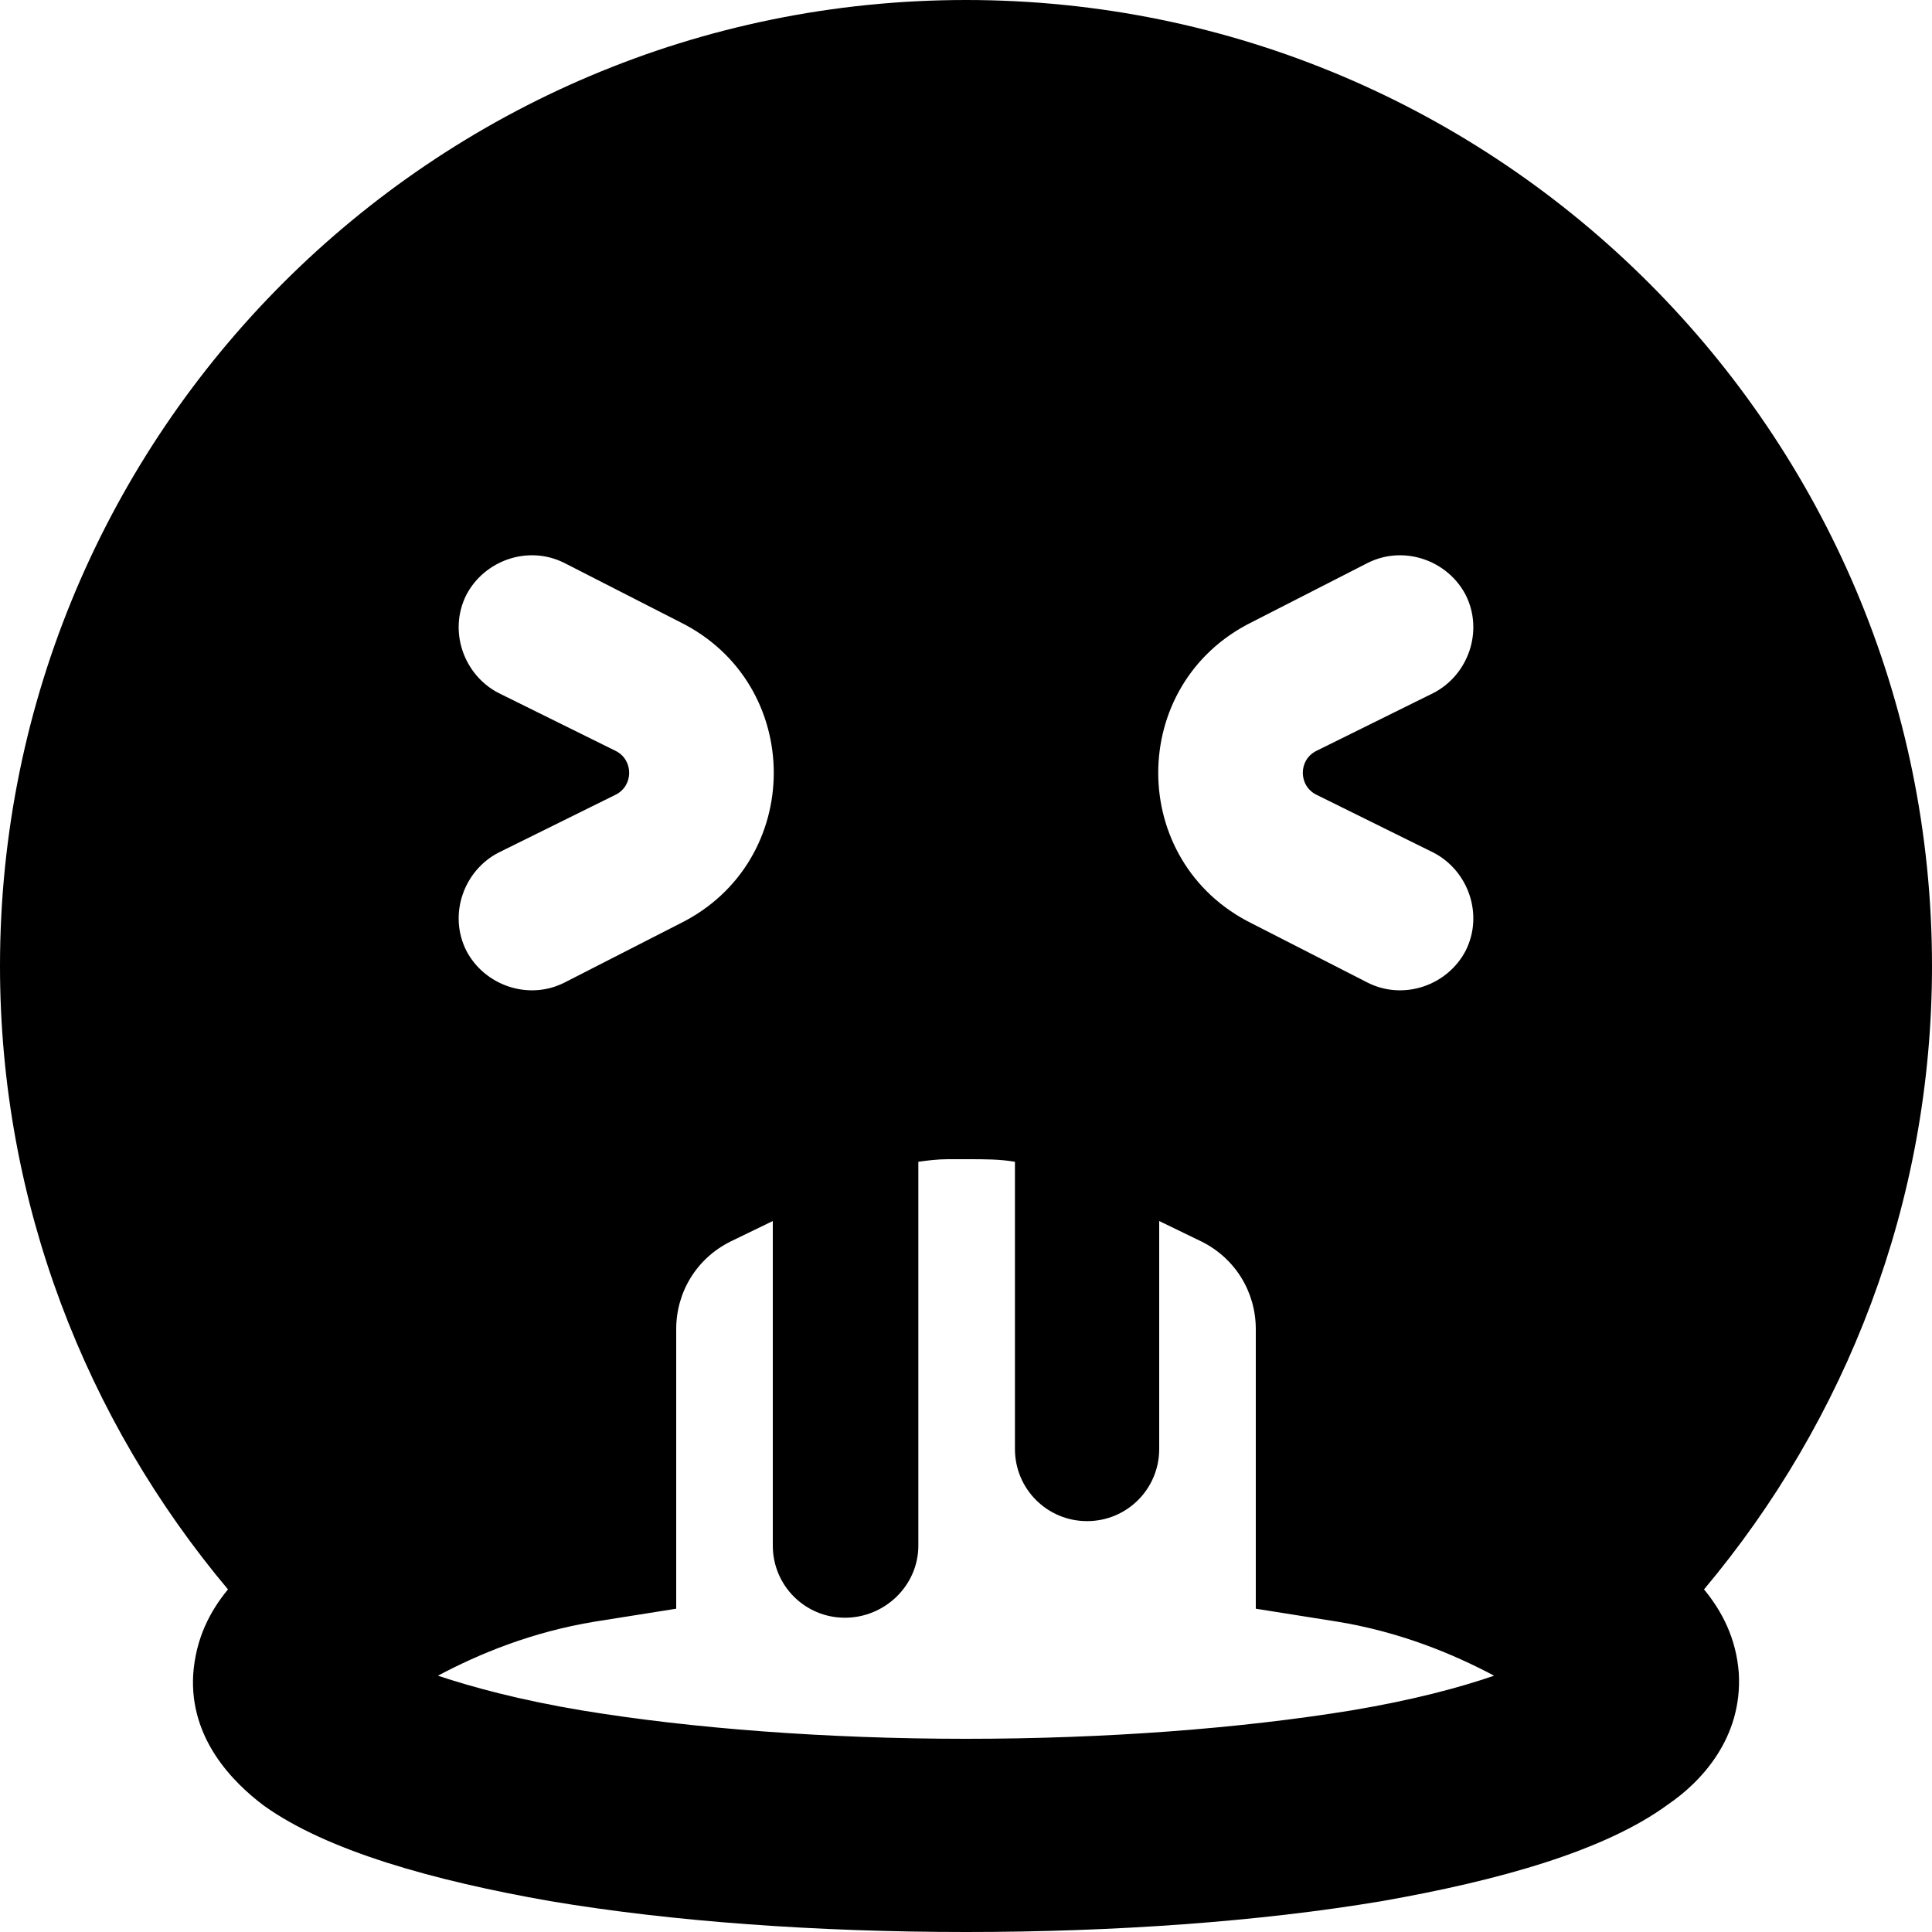
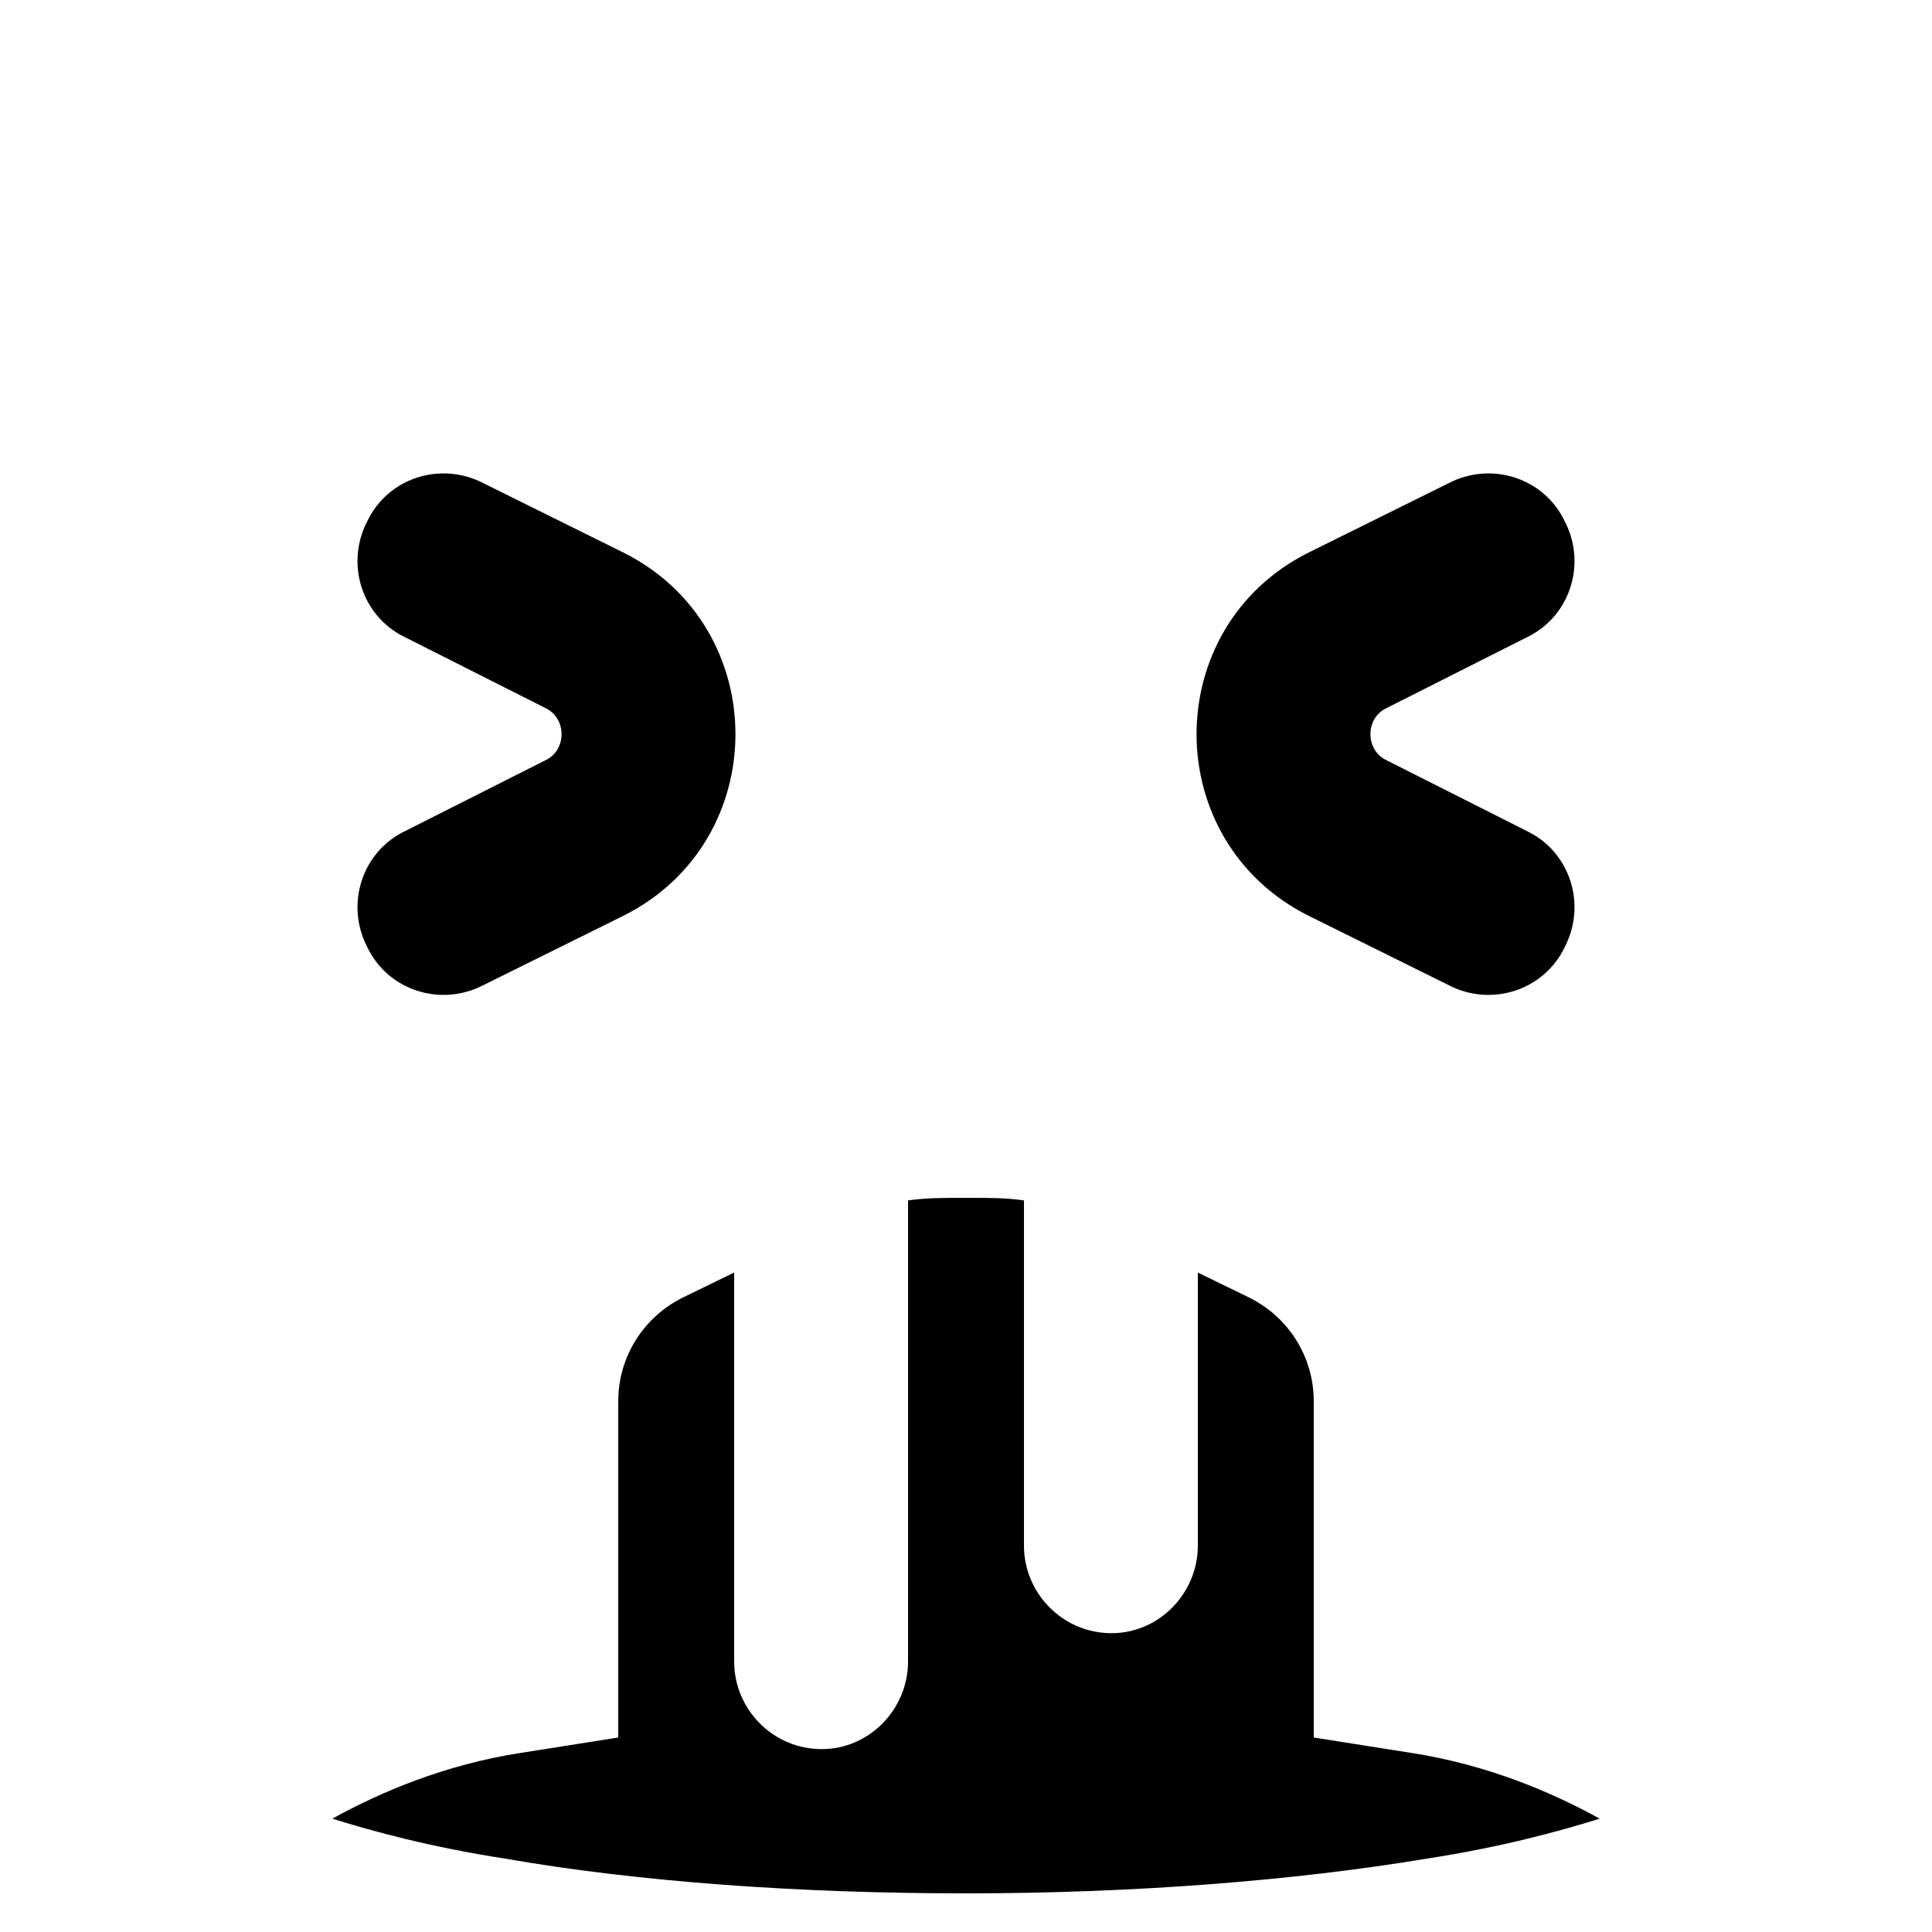
<svg xmlns="http://www.w3.org/2000/svg" viewBox="0 0 15 15">
-   <path d="M7.5 0C11.64 0 15 3.36 15 7.5C15 9.34 14.33 11.03 13.23 12.34C13.37 12.51 13.48 12.72 13.5 12.99C13.53 13.5 13.2 13.84 12.95 14.01C12.46 14.37 11.64 14.6 10.73 14.76C9.78 14.92 8.65 15 7.5 15C6.35 15 5.22 14.92 4.27 14.76C3.36 14.6 2.54 14.37 2.05 14.02C1.81 13.84 1.47 13.5 1.5 13C1.52 12.72 1.63 12.51 1.77 12.34C0.67 11.03 0 9.34 0 7.5C0 3.36 3.36 0 7.5 0ZM7.61 9L7.36 9C7.28 9 7.2 9.01 7.13 9.02L7.13 12C7.13 12.31 6.87 12.56 6.56 12.56C6.25 12.56 6 12.31 6 12L6 9.48L5.67 9.64C5.41 9.77 5.25 10.03 5.25 10.32L5.25 12.49L4.62 12.59C4.13 12.67 3.72 12.84 3.4 13.01C3.67 13.1 4.04 13.2 4.52 13.28C5.37 13.42 6.42 13.5 7.5 13.5C8.59 13.5 9.63 13.42 10.49 13.28C10.97 13.2 11.34 13.1 11.6 13.01C11.28 12.84 10.87 12.67 10.38 12.59L9.75 12.49L9.75 10.32C9.75 10.03 9.59 9.77 9.33 9.64L9 9.48L9 11.25C9 11.56 8.75 11.81 8.44 11.81C8.13 11.81 7.88 11.56 7.88 11.25L7.88 9.02C7.76 9 7.66 9 7.5 9ZM4.38 4.37C4.1 4.23 3.76 4.35 3.62 4.62C3.48 4.9 3.6 5.24 3.87 5.38L4.78 5.83C4.92 5.9 4.92 6.1 4.78 6.17L3.87 6.62C3.6 6.76 3.48 7.1 3.62 7.38C3.76 7.65 4.1 7.77 4.38 7.63L5.28 7.17C6.25 6.69 6.25 5.31 5.28 4.83ZM11.38 4.62C11.24 4.35 10.9 4.23 10.62 4.37L9.72 4.83C8.75 5.31 8.75 6.69 9.72 7.17L10.62 7.63C10.9 7.77 11.24 7.65 11.38 7.38C11.52 7.1 11.4 6.76 11.13 6.62L10.22 6.17C10.08 6.1 10.08 5.9 10.22 5.83L11.13 5.38C11.4 5.24 11.52 4.9 11.38 4.62Z" />
+   <path d="M7.05 9.32C7.19 9.3 7.32 9.3 7.5 9.3C7.69 9.3 7.81 9.3 7.95 9.32L7.95 9.32L7.95 12C7.95 12.37 8.25 12.68 8.63 12.68C9 12.68 9.3 12.37 9.3 12L9.3 9.88L9.69 10.07C10 10.22 10.2 10.53 10.2 10.88L10.2 13.49L10.96 13.61C11.54 13.7 12.04 13.91 12.42 14.12C12.1 14.22 11.66 14.34 11.08 14.43C10.06 14.6 8.81 14.7 7.5 14.7C6.2 14.7 4.95 14.61 3.92 14.43C3.34 14.34 2.9 14.22 2.58 14.12C2.96 13.91 3.46 13.7 4.04 13.61L4.8 13.49L4.8 10.88C4.8 10.53 5 10.22 5.31 10.07L5.7 9.88L5.7 12.9C5.7 13.27 6 13.58 6.38 13.58C6.75 13.58 7.05 13.27 7.05 12.9L7.05 9.32ZM2.85 4.05C3.01 3.71 3.42 3.58 3.75 3.75L4.84 4.29C6 4.87 6 6.53 4.84 7.11L3.75 7.65C3.42 7.82 3.01 7.69 2.85 7.35C2.68 7.02 2.81 6.61 3.15 6.45L4.24 5.9C4.4 5.82 4.4 5.58 4.24 5.5L3.15 4.95C2.81 4.79 2.68 4.38 2.85 4.05ZM12.15 4.05C12.32 4.38 12.19 4.79 11.85 4.95L10.76 5.5C10.6 5.58 10.6 5.82 10.76 5.9L11.85 6.45C12.19 6.61 12.32 7.02 12.15 7.35C11.99 7.69 11.58 7.82 11.25 7.65L10.16 7.11C9 6.53 9 4.87 10.16 4.29L11.25 3.75C11.58 3.58 11.99 3.71 12.15 4.05Z" />
</svg>
